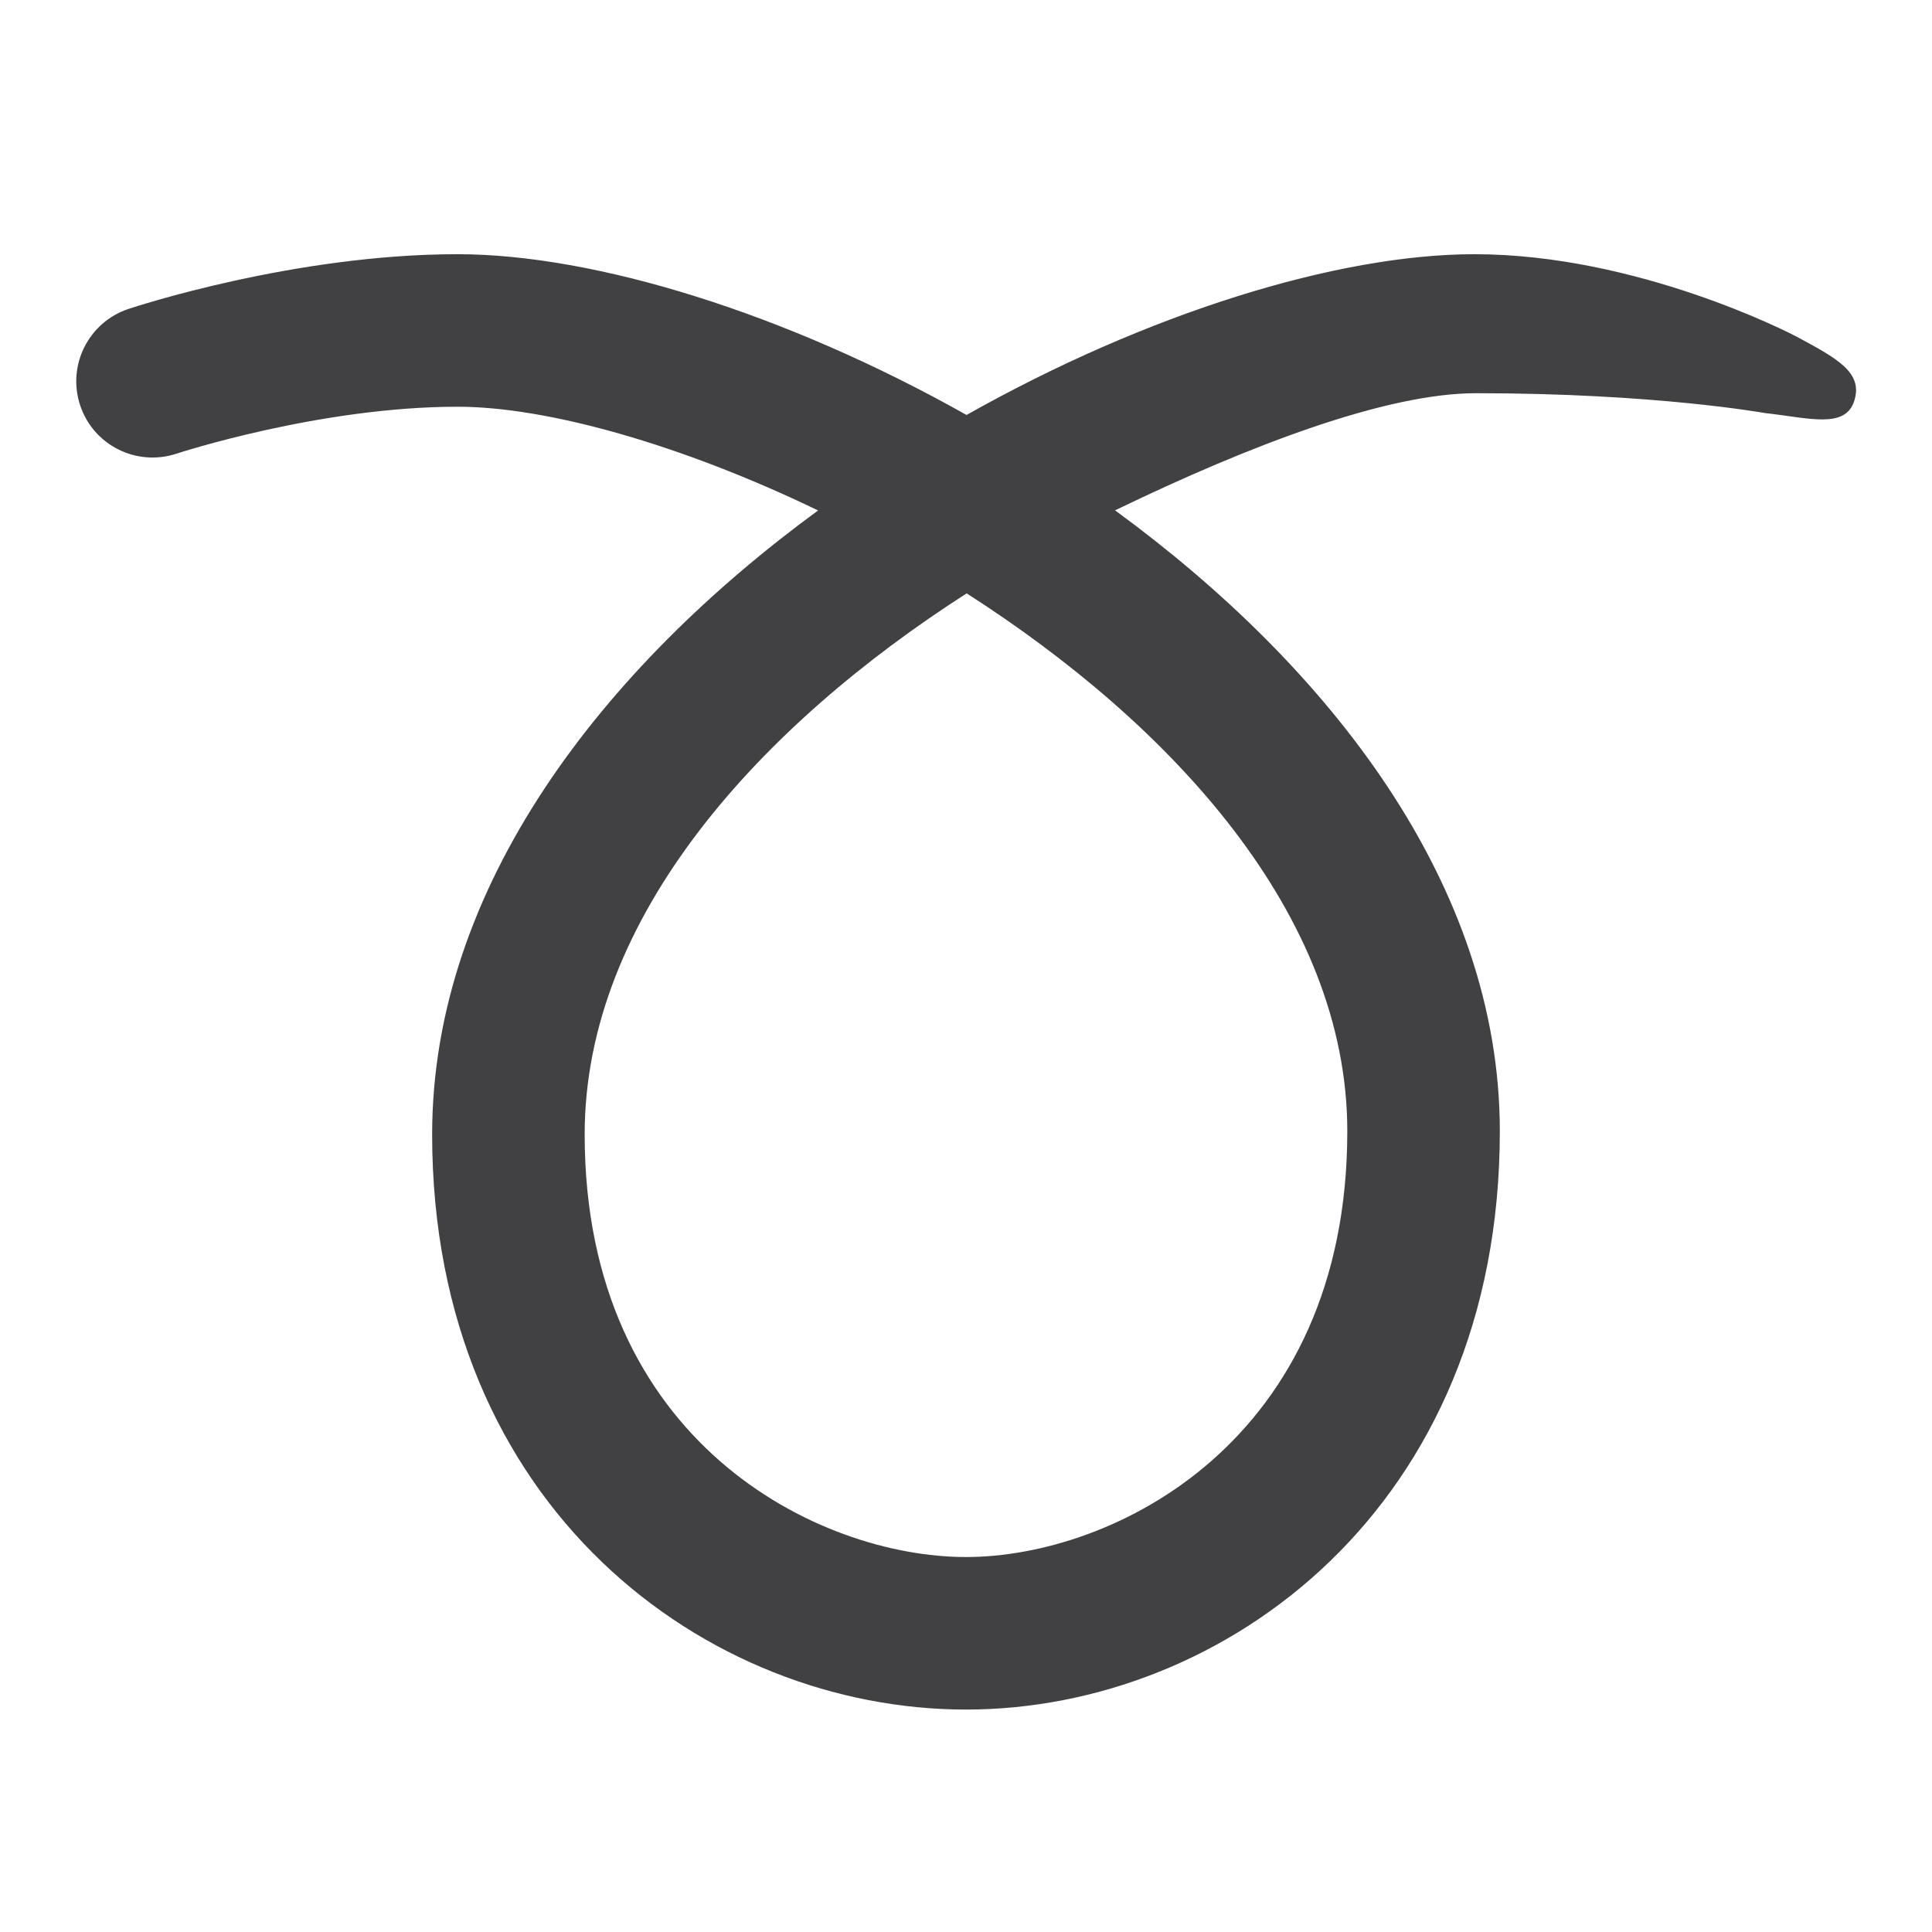
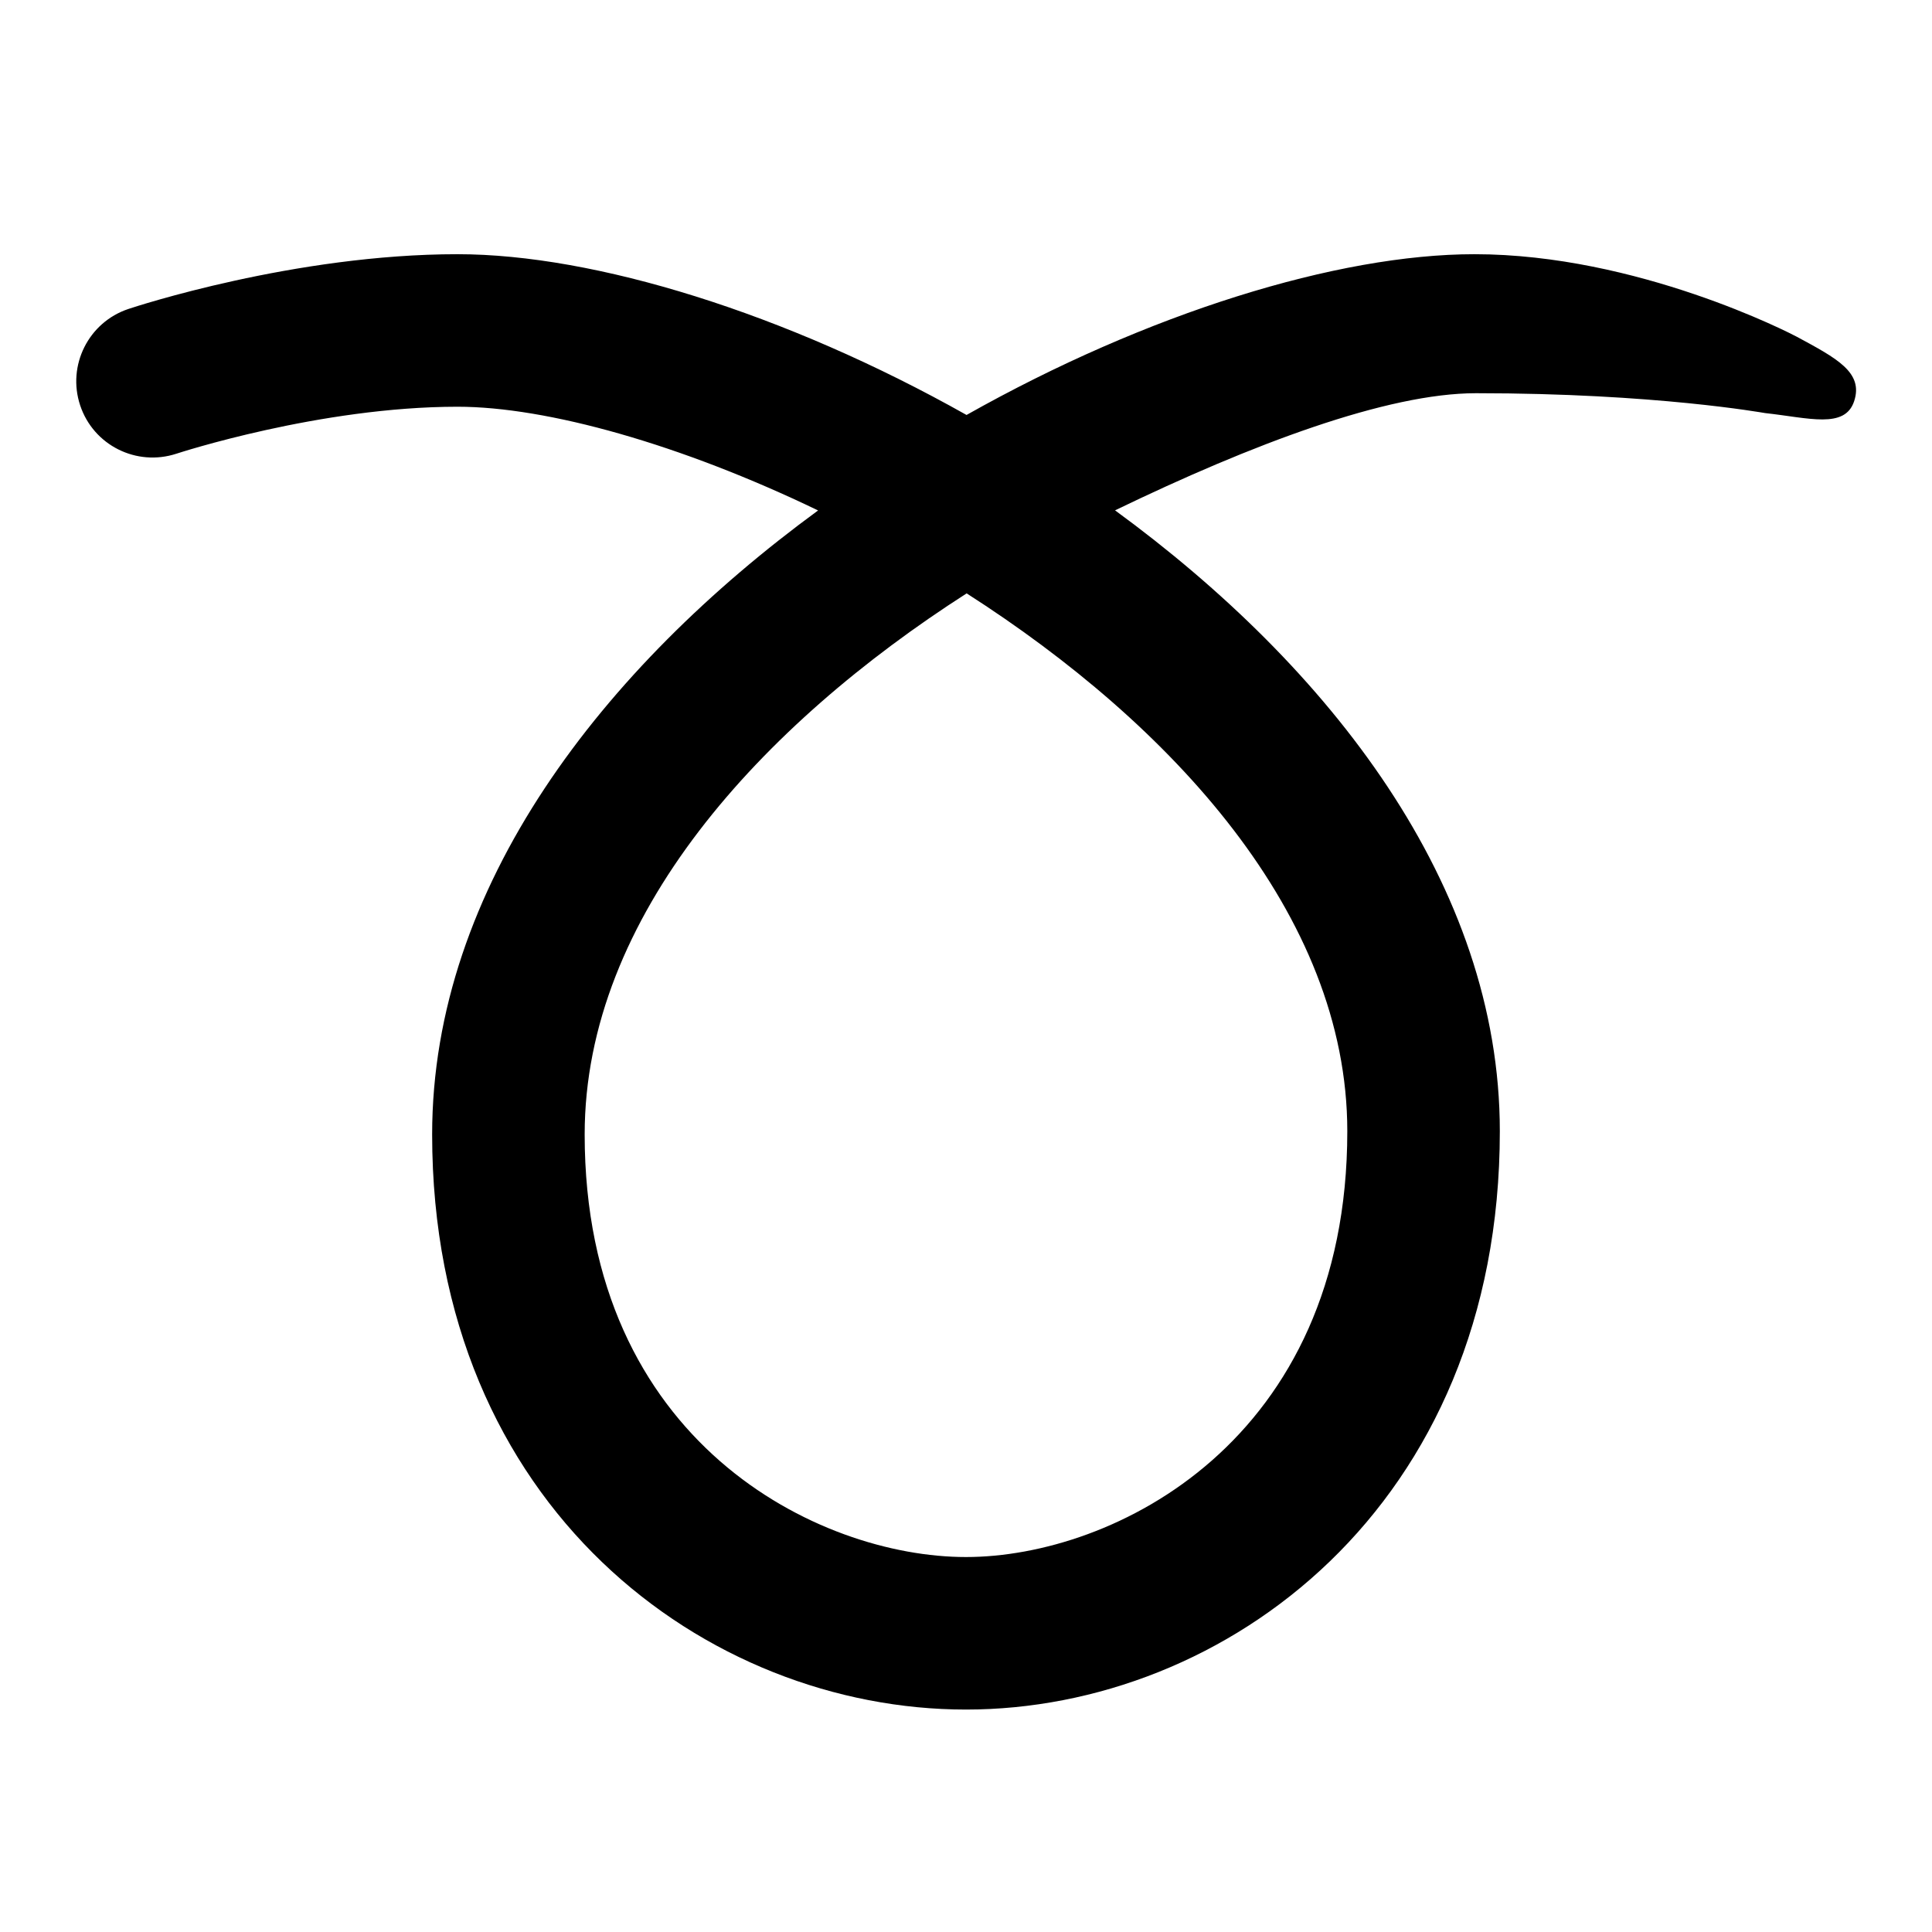
<svg xmlns="http://www.w3.org/2000/svg" version="1.1" viewBox="0 0 47.5 47.5" style="enable-background:new 0 0 47.5 47.5;" id="svg2" xml:space="preserve">
  <defs id="defs6">
    <clipPath id="clipPath18">
      <path d="M 0,38 38,38 38,0 0,0 0,38 z" id="path20" />
    </clipPath>
  </defs>
  <g transform="matrix(1.25,0,0,-1.25,0,47.5)" id="g12">
    <g id="g14">
      <g clip-path="url(#clipPath18)" id="g16">
        <g transform="translate(19.0127,26.3291)" id="g22">
-           <path d="m 0,0 c -4.03,-2.585 -7.513,-6.345 -7.513,-10.642 0,-6.055 4.6,-8.312 7.5,-8.312 2.9,0 7.5,2.273 7.5,8.375 C 7.487,-6.31 4.02,-2.574 0,0 m -0.013,-21.954 c -5.09,0 -10.5,3.965 -10.5,11.312 0,4.877 3.366,9.178 7.591,12.273 -2.698,1.301 -5.334,2.04 -7.091,2.04 -2.708,0 -5.499,-0.914 -5.527,-0.923 -0.789,-0.259 -1.635,0.165 -1.896,0.95 -0.261,0.786 0.164,1.634 0.949,1.896 0.132,0.044 3.268,1.077 6.474,1.077 2.695,0 6.45,-1.158 10.011,-3.162 3.555,2.004 7.3,3.162 9.989,3.162 3.207,0 6.222,-1.559 6.344,-1.625 0.781,-0.422 1.312,-0.699 1.125,-1.266 -0.182,-0.551 -0.891,-0.328 -1.75,-0.234 -0.029,0.003 -2.156,0.391 -5.687,0.391 -1.752,0 -4.411,-1.004 -7.1,-2.304 4.215,-3.083 7.568,-7.361 7.568,-12.212 0,-7.389 -5.41,-11.375 -10.5,-11.375" id="path24" style="fill:#414042;fill-opacity:1;fill-rule:nonzero;stroke:none" />
+           <path d="m 0,0 c -4.03,-2.585 -7.513,-6.345 -7.513,-10.642 0,-6.055 4.6,-8.312 7.5,-8.312 2.9,0 7.5,2.273 7.5,8.375 C 7.487,-6.31 4.02,-2.574 0,0 m -0.013,-21.954 c -5.09,0 -10.5,3.965 -10.5,11.312 0,4.877 3.366,9.178 7.591,12.273 -2.698,1.301 -5.334,2.04 -7.091,2.04 -2.708,0 -5.499,-0.914 -5.527,-0.923 -0.789,-0.259 -1.635,0.165 -1.896,0.95 -0.261,0.786 0.164,1.634 0.949,1.896 0.132,0.044 3.268,1.077 6.474,1.077 2.695,0 6.45,-1.158 10.011,-3.162 3.555,2.004 7.3,3.162 9.989,3.162 3.207,0 6.222,-1.559 6.344,-1.625 0.781,-0.422 1.312,-0.699 1.125,-1.266 -0.182,-0.551 -0.891,-0.328 -1.75,-0.234 -0.029,0.003 -2.156,0.391 -5.687,0.391 -1.752,0 -4.411,-1.004 -7.1,-2.304 4.215,-3.083 7.568,-7.361 7.568,-12.212 0,-7.389 -5.41,-11.375 -10.5,-11.375" id="path24" style="fill:#000000;fill-opacity:1;fill-rule:nonzero;stroke:none" />
        </g>
      </g>
    </g>
  </g>
</svg>
